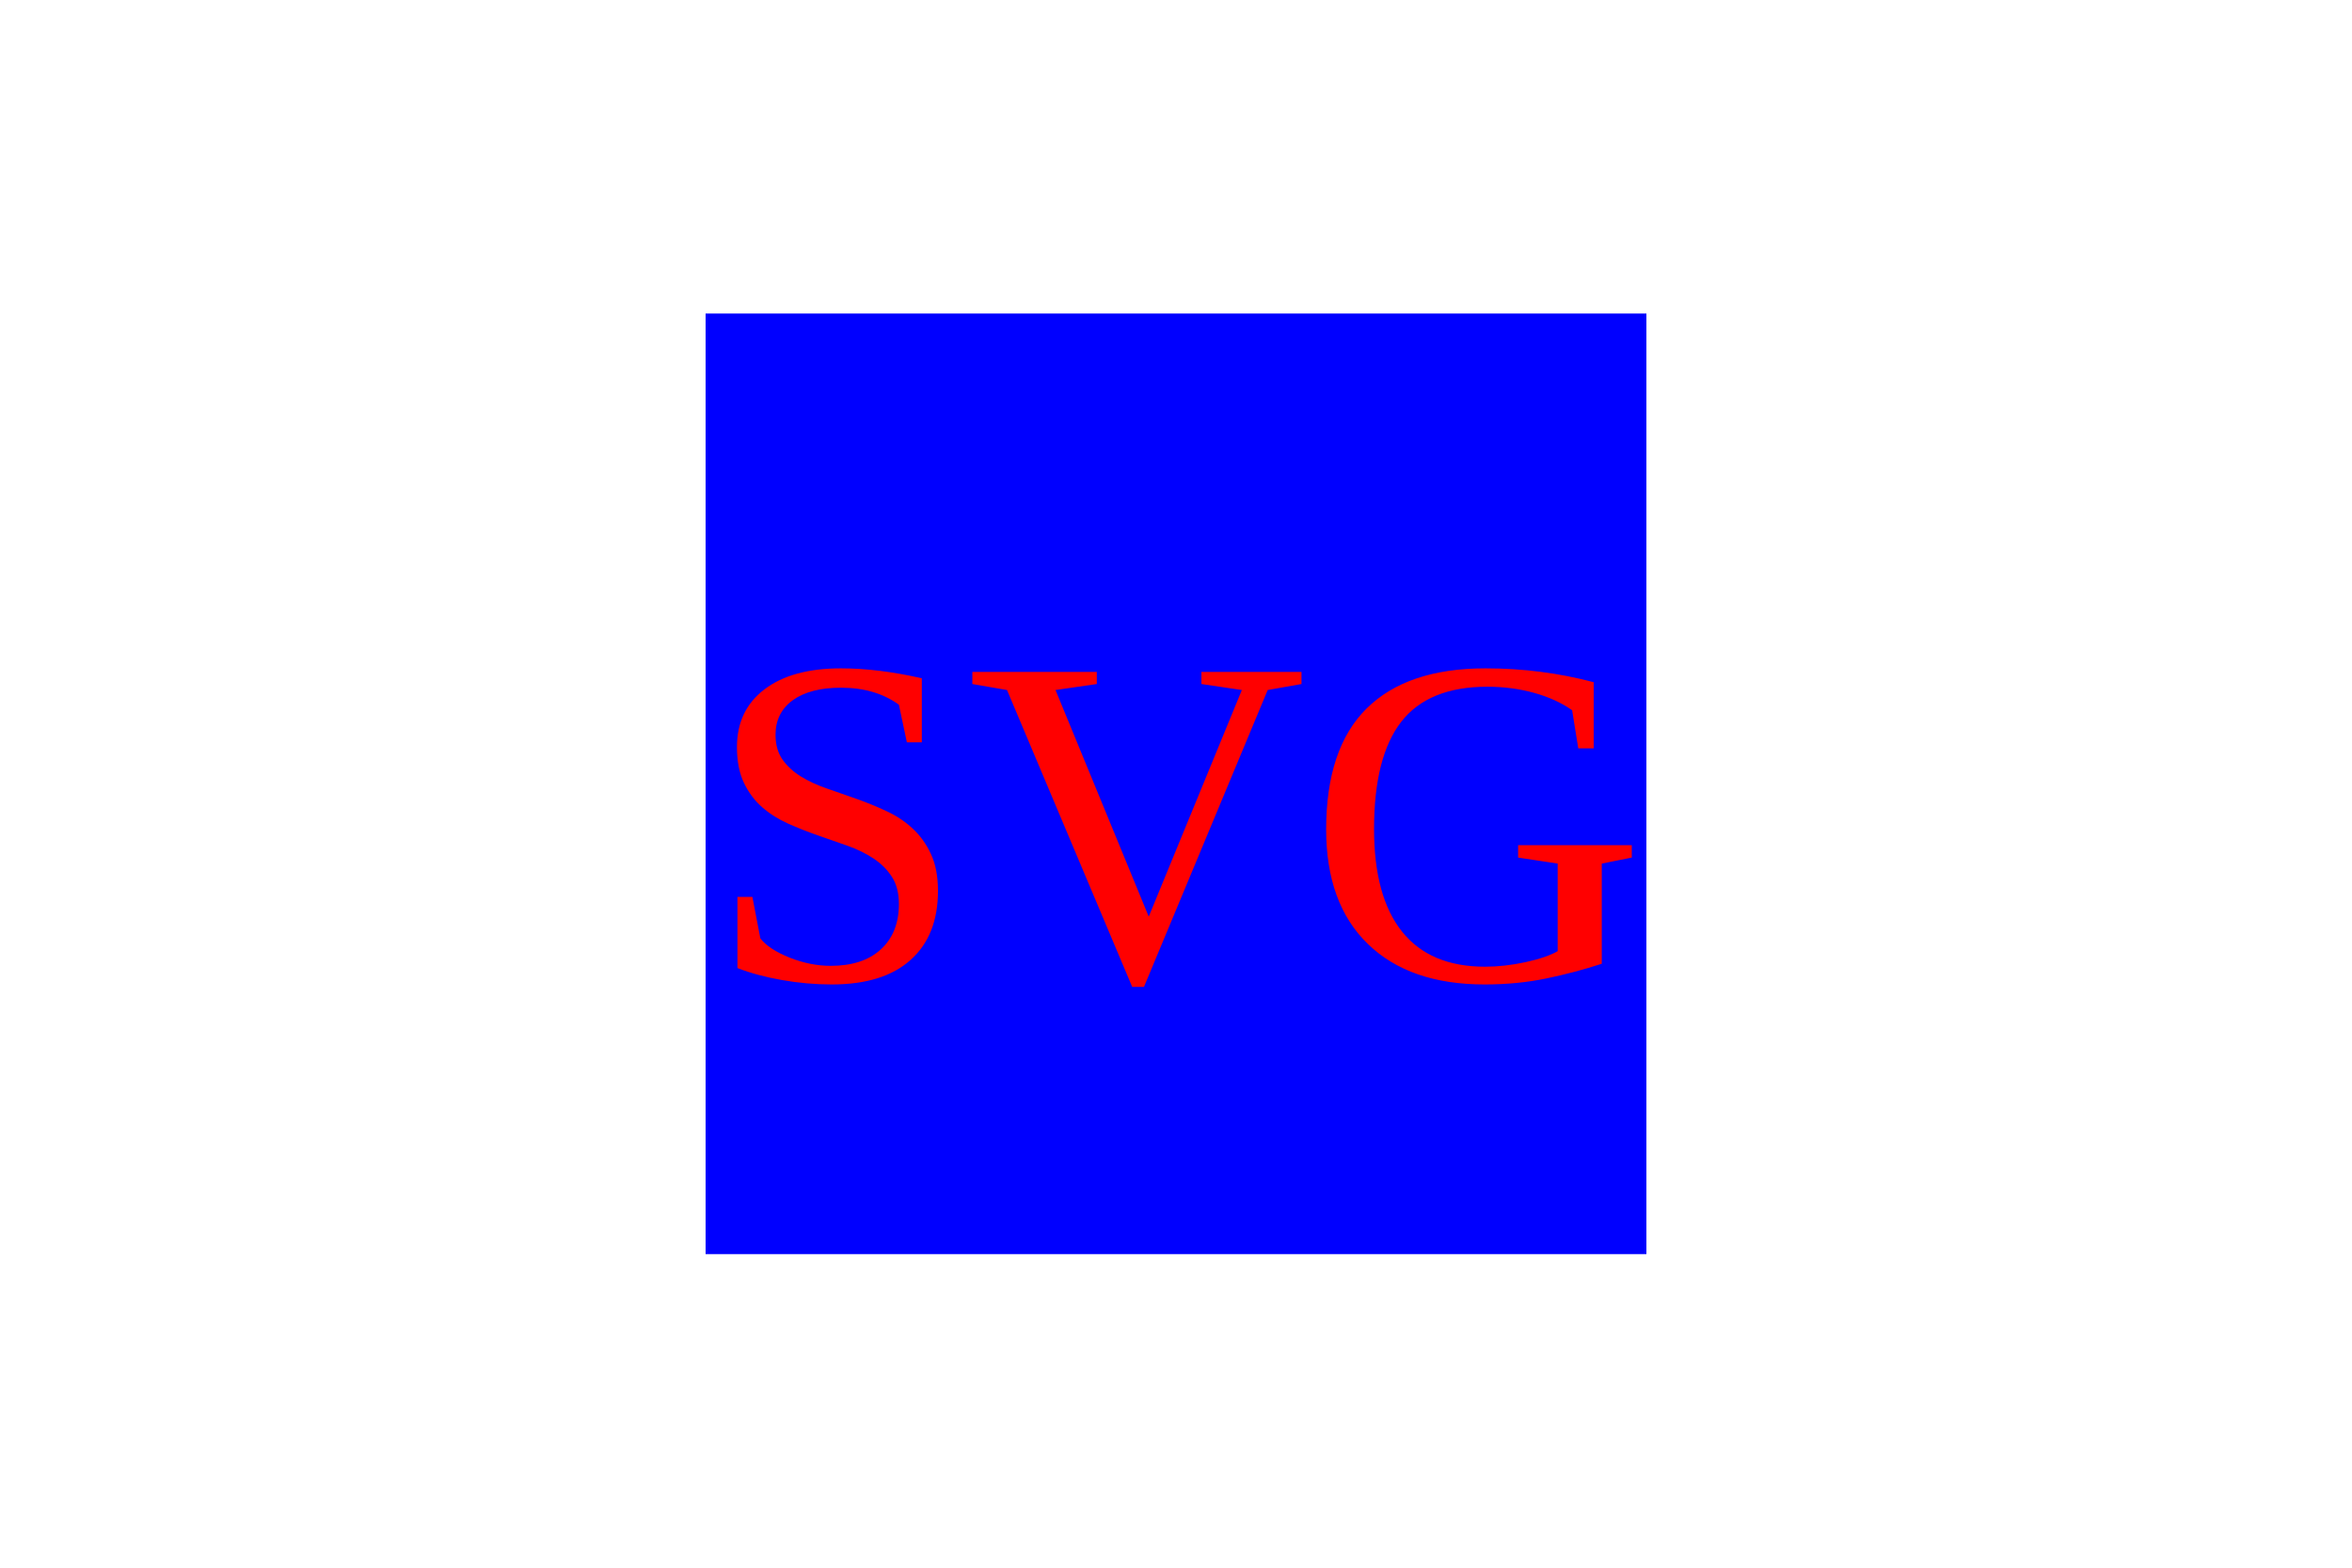
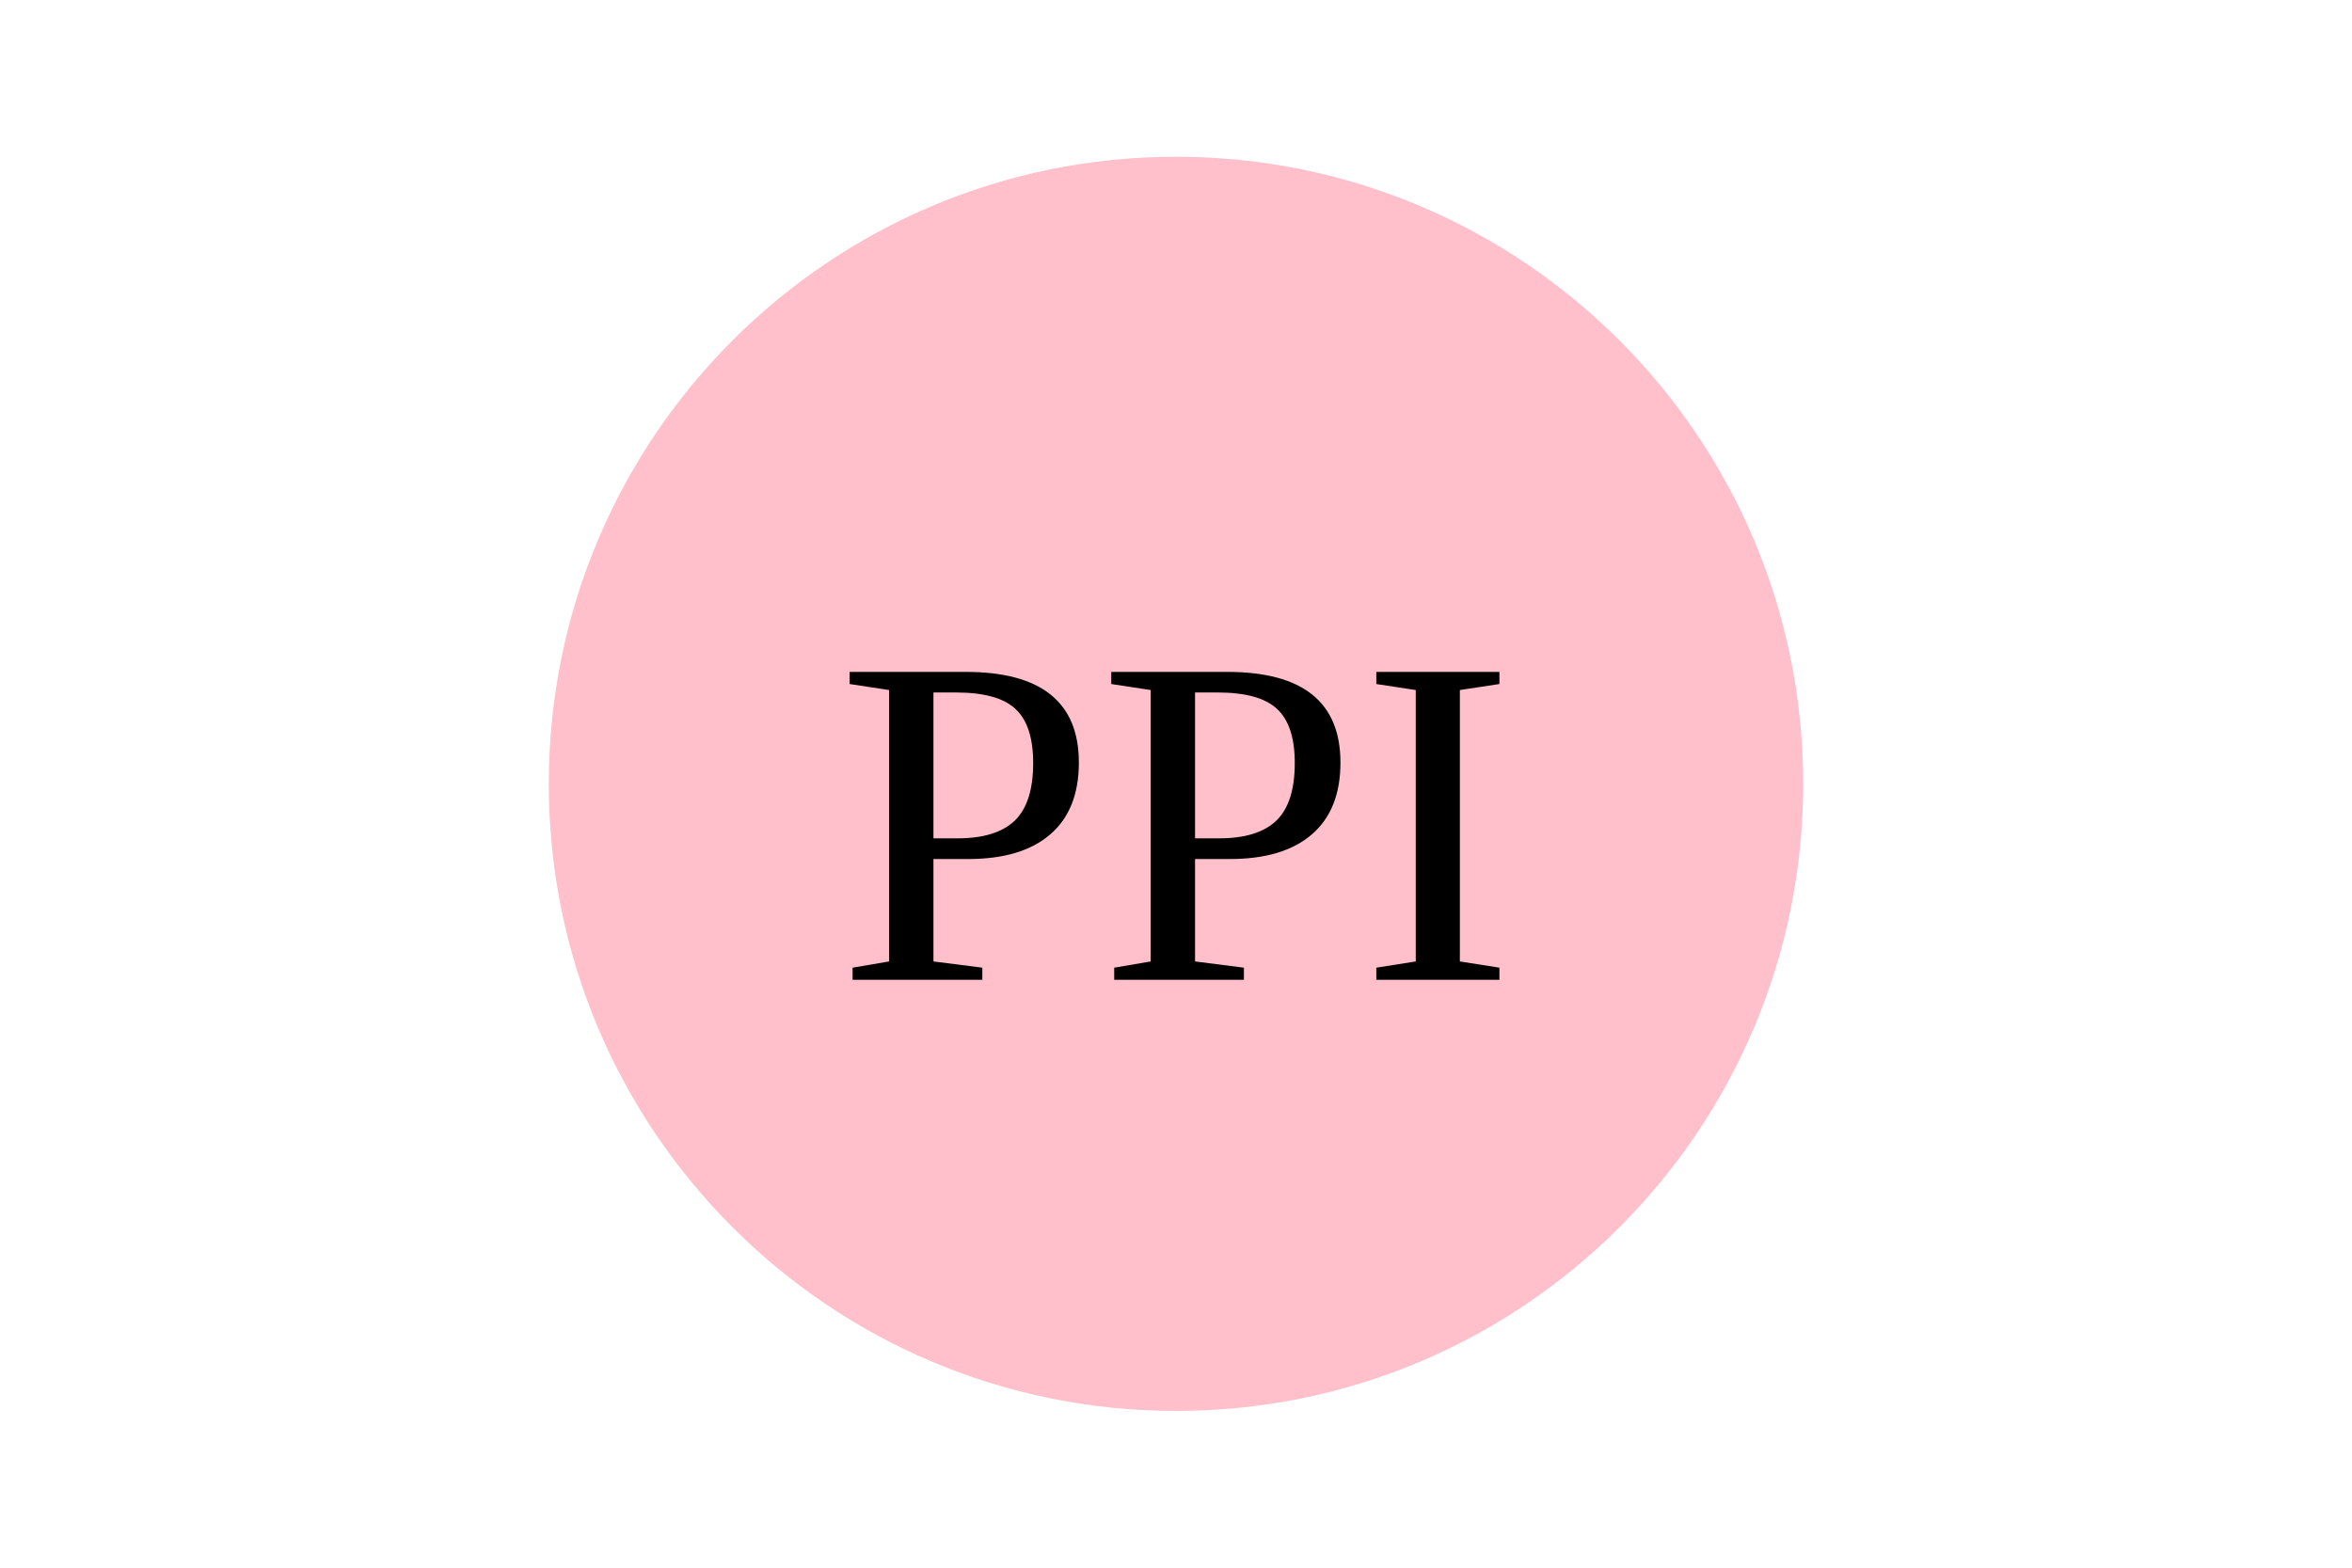
<svg xmlns="http://www.w3.org/2000/svg" version="1.1" width="300" height="200">
-   <rect x="90" y="40" width="120" height="120" fill="blue" />
-   <text x="150" y="125" font-size="60" text-anchor="middle" fill="red">SVG</text>
+   <circle cx="150" cy="100" r="80" fill="pink" />
+   <text x="150" y="125" font-size="60" text-anchor="middle" fill="black">PPI</text>
</svg>
